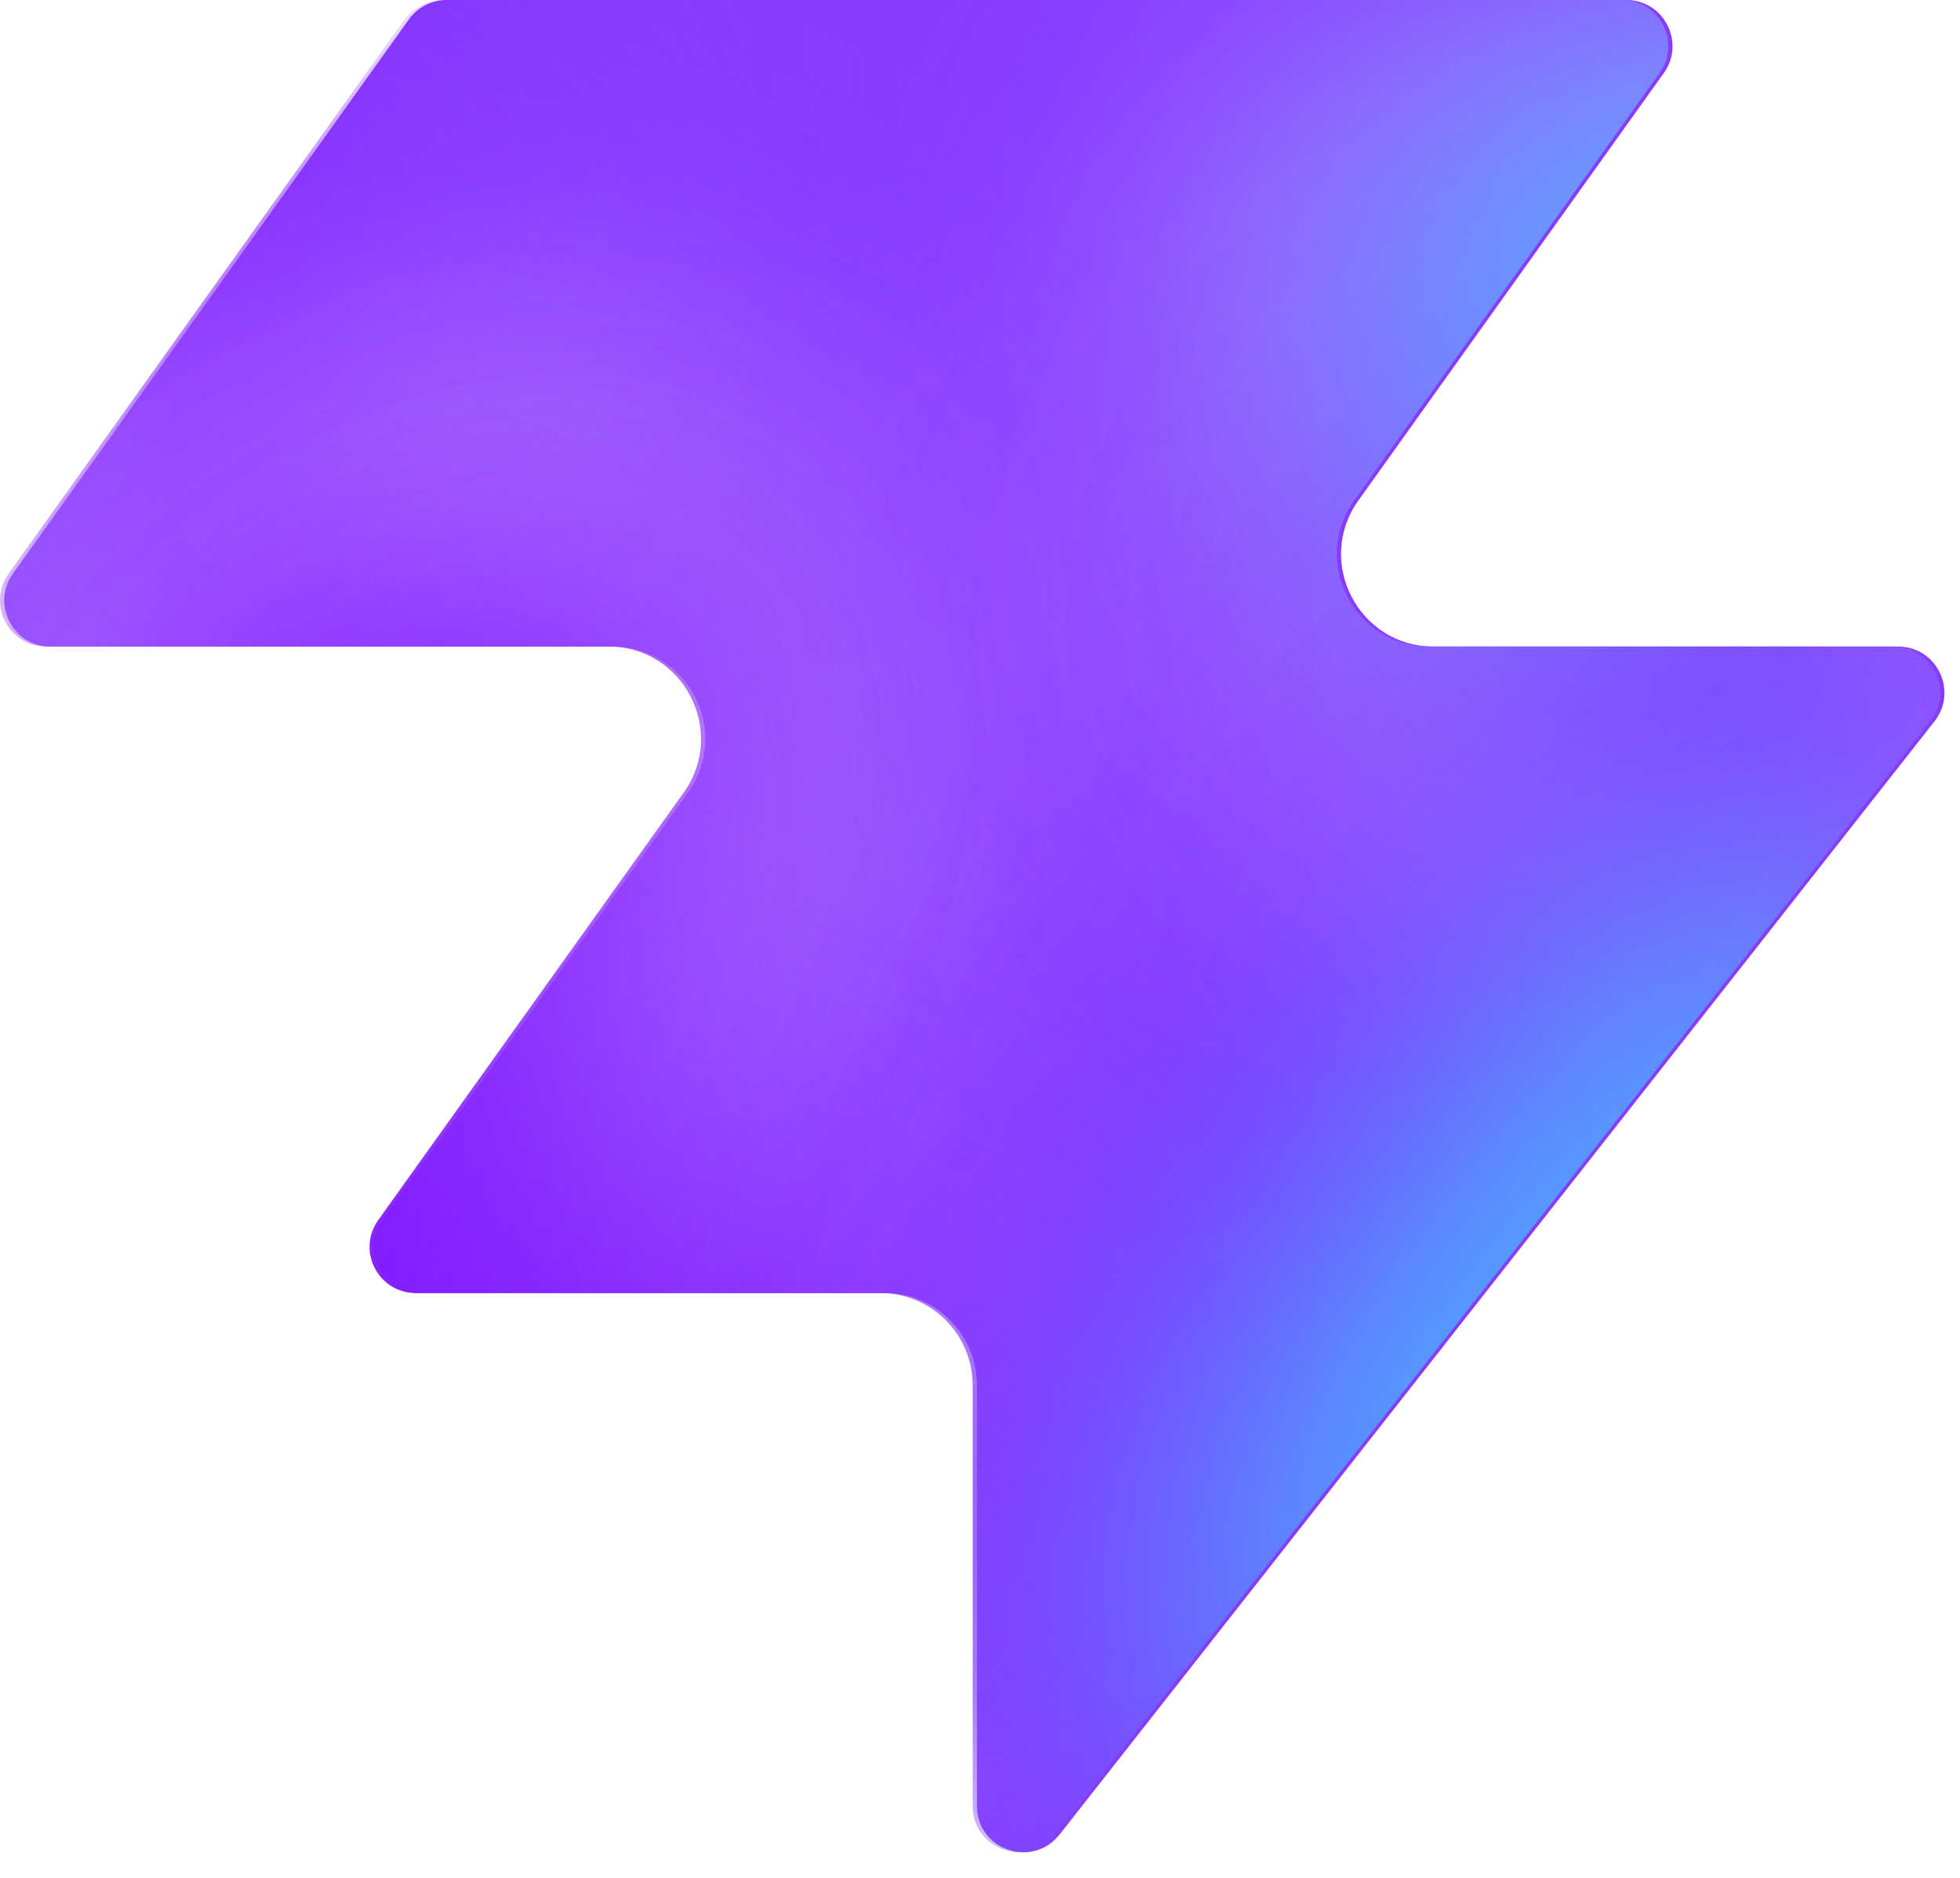
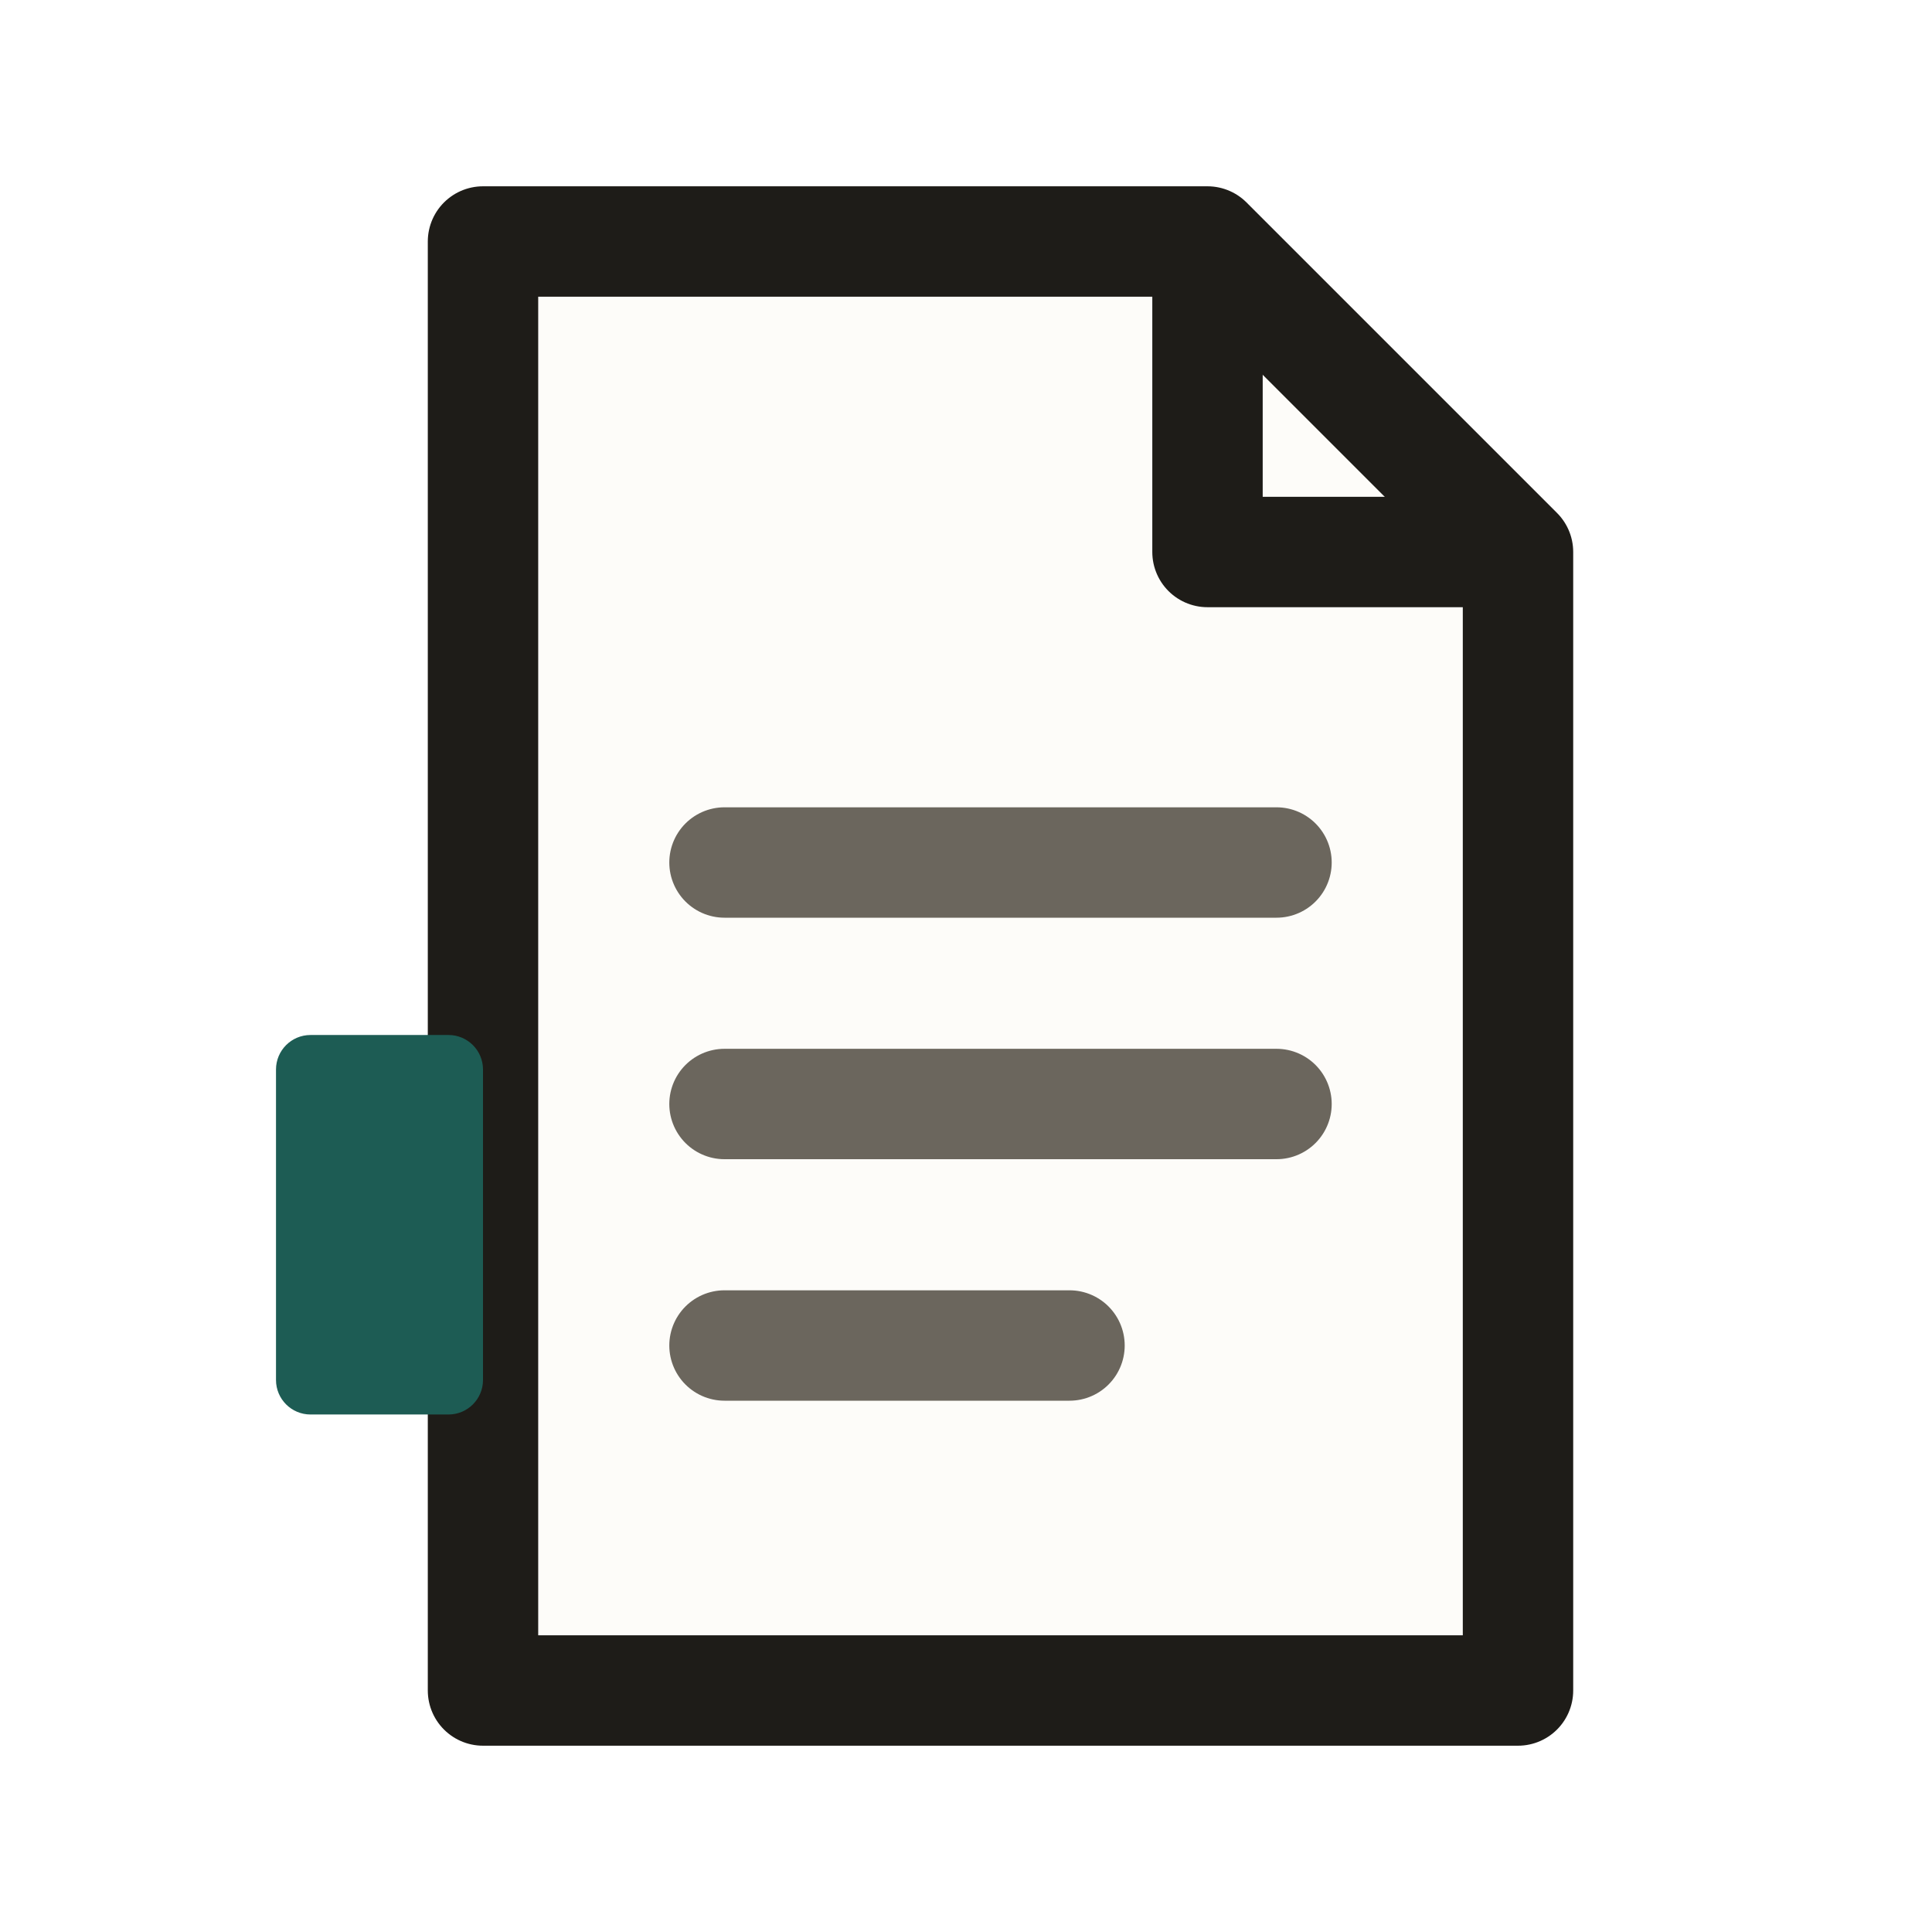
- <svg xmlns="http://www.w3.org/2000/svg" width="48" height="46" fill="none" viewBox="0 0 48 46">
-   <path fill="#863bff" d="M25.946 44.938c-.664.845-2.021.375-2.021-.698V33.937a2.26 2.26 0 0 0-2.262-2.262H10.287c-.92 0-1.456-1.04-.92-1.788l7.48-10.471c1.07-1.497 0-3.578-1.842-3.578H1.237c-.92 0-1.456-1.04-.92-1.788L10.013.474c.214-.297.556-.474.92-.474h28.894c.92 0 1.456 1.04.92 1.788l-7.48 10.471c-1.07 1.498 0 3.579 1.842 3.579h11.377c.943 0 1.473 1.088.89 1.83L25.947 44.94z" style="fill:#863bff;fill:color(display-p3 .525 .23 1);fill-opacity:1" />
-   <mask id="a" width="48" height="46" x="0" y="0" maskUnits="userSpaceOnUse" style="mask-type:alpha">
-     <path fill="#000" d="M25.842 44.938c-.664.844-2.021.375-2.021-.698V33.937a2.26 2.26 0 0 0-2.262-2.262H10.183c-.92 0-1.456-1.04-.92-1.788l7.48-10.471c1.07-1.498 0-3.579-1.842-3.579H1.133c-.92 0-1.456-1.04-.92-1.787L9.91.473c.214-.297.556-.474.92-.474h28.894c.92 0 1.456 1.04.92 1.788l-7.48 10.471c-1.07 1.498 0 3.578 1.842 3.578h11.377c.943 0 1.473 1.088.89 1.832L25.843 44.94z" style="fill:#000;fill-opacity:1" />
-   </mask>
-   <g mask="url(#a)">
-     <g filter="url(#b)">
-       <ellipse cx="5.508" cy="14.704" fill="#ede6ff" rx="5.508" ry="14.704" style="fill:#ede6ff;fill:color(display-p3 .927 .903 1);fill-opacity:1" transform="matrix(.00324 1 1 -.00324 -4.47 31.516)" />
-     </g>
-     <g filter="url(#c)">
-       <ellipse cx="10.399" cy="29.851" fill="#ede6ff" rx="10.399" ry="29.851" style="fill:#ede6ff;fill:color(display-p3 .927 .903 1);fill-opacity:1" transform="matrix(.00324 1 1 -.00324 -39.328 7.883)" />
-     </g>
-     <g filter="url(#d)">
-       <ellipse cx="5.508" cy="30.487" fill="#7e14ff" rx="5.508" ry="30.487" style="fill:#7e14ff;fill:color(display-p3 .492 .077 1);fill-opacity:1" transform="rotate(89.814 -25.913 -14.639)scale(1 -1)" />
-     </g>
-     <g filter="url(#e)">
-       <ellipse cx="5.508" cy="30.599" fill="#7e14ff" rx="5.508" ry="30.599" style="fill:#7e14ff;fill:color(display-p3 .492 .077 1);fill-opacity:1" transform="rotate(89.814 -32.644 -3.334)scale(1 -1)" />
-     </g>
-     <g filter="url(#f)">
-       <ellipse cx="5.508" cy="30.599" fill="#7e14ff" rx="5.508" ry="30.599" style="fill:#7e14ff;fill:color(display-p3 .492 .077 1);fill-opacity:1" transform="matrix(.00324 1 1 -.00324 -34.34 30.47)" />
-     </g>
-     <g filter="url(#g)">
-       <ellipse cx="14.072" cy="22.078" fill="#ede6ff" rx="14.072" ry="22.078" style="fill:#ede6ff;fill:color(display-p3 .927 .903 1);fill-opacity:1" transform="rotate(93.35 24.506 48.493)scale(-1 1)" />
-     </g>
-     <g filter="url(#h)">
-       <ellipse cx="3.47" cy="21.501" fill="#7e14ff" rx="3.47" ry="21.501" style="fill:#7e14ff;fill:color(display-p3 .492 .077 1);fill-opacity:1" transform="rotate(89.009 28.708 47.59)scale(-1 1)" />
-     </g>
-     <g filter="url(#i)">
-       <ellipse cx="3.47" cy="21.501" fill="#7e14ff" rx="3.47" ry="21.501" style="fill:#7e14ff;fill:color(display-p3 .492 .077 1);fill-opacity:1" transform="rotate(89.009 28.708 47.59)scale(-1 1)" />
-     </g>
-     <g filter="url(#j)">
-       <ellipse cx=".387" cy="8.972" fill="#7e14ff" rx="4.407" ry="29.108" style="fill:#7e14ff;fill:color(display-p3 .492 .077 1);fill-opacity:1" transform="rotate(39.51 .387 8.972)" />
-     </g>
-     <g filter="url(#k)">
-       <ellipse cx="47.523" cy="-6.092" fill="#7e14ff" rx="4.407" ry="29.108" style="fill:#7e14ff;fill:color(display-p3 .492 .077 1);fill-opacity:1" transform="rotate(37.892 47.523 -6.092)" />
-     </g>
-     <g filter="url(#l)">
-       <ellipse cx="41.412" cy="6.333" fill="#47bfff" rx="5.971" ry="9.665" style="fill:#47bfff;fill:color(display-p3 .28 .748 1);fill-opacity:1" transform="rotate(37.892 41.412 6.333)" />
-     </g>
-     <g filter="url(#m)">
-       <ellipse cx="-1.879" cy="38.332" fill="#7e14ff" rx="4.407" ry="29.108" style="fill:#7e14ff;fill:color(display-p3 .492 .077 1);fill-opacity:1" transform="rotate(37.892 -1.88 38.332)" />
-     </g>
-     <g filter="url(#n)">
-       <ellipse cx="-1.879" cy="38.332" fill="#7e14ff" rx="4.407" ry="29.108" style="fill:#7e14ff;fill:color(display-p3 .492 .077 1);fill-opacity:1" transform="rotate(37.892 -1.88 38.332)" />
-     </g>
-     <g filter="url(#o)">
-       <ellipse cx="35.651" cy="29.907" fill="#7e14ff" rx="4.407" ry="29.108" style="fill:#7e14ff;fill:color(display-p3 .492 .077 1);fill-opacity:1" transform="rotate(37.892 35.651 29.907)" />
-     </g>
-     <g filter="url(#p)">
-       <ellipse cx="38.418" cy="32.4" fill="#47bfff" rx="5.971" ry="15.297" style="fill:#47bfff;fill:color(display-p3 .28 .748 1);fill-opacity:1" transform="rotate(37.892 38.418 32.4)" />
-     </g>
-   </g>
-   <defs>
-     <filter id="b" width="60.045" height="41.654" x="-19.77" y="16.149" color-interpolation-filters="sRGB" filterUnits="userSpaceOnUse">
-       <feFlood flood-opacity="0" result="BackgroundImageFix" />
-       <feBlend in="SourceGraphic" in2="BackgroundImageFix" result="shape" />
-       <feGaussianBlur result="effect1_foregroundBlur_2002_17158" stdDeviation="7.659" />
-     </filter>
-     <filter id="c" width="90.34" height="51.437" x="-54.613" y="-7.533" color-interpolation-filters="sRGB" filterUnits="userSpaceOnUse">
-       <feFlood flood-opacity="0" result="BackgroundImageFix" />
-       <feBlend in="SourceGraphic" in2="BackgroundImageFix" result="shape" />
-       <feGaussianBlur result="effect1_foregroundBlur_2002_17158" stdDeviation="7.659" />
-     </filter>
-     <filter id="d" width="79.355" height="29.4" x="-49.64" y="2.03" color-interpolation-filters="sRGB" filterUnits="userSpaceOnUse">
-       <feFlood flood-opacity="0" result="BackgroundImageFix" />
-       <feBlend in="SourceGraphic" in2="BackgroundImageFix" result="shape" />
-       <feGaussianBlur result="effect1_foregroundBlur_2002_17158" stdDeviation="4.596" />
-     </filter>
-     <filter id="e" width="79.579" height="29.4" x="-45.045" y="20.029" color-interpolation-filters="sRGB" filterUnits="userSpaceOnUse">
-       <feFlood flood-opacity="0" result="BackgroundImageFix" />
-       <feBlend in="SourceGraphic" in2="BackgroundImageFix" result="shape" />
-       <feGaussianBlur result="effect1_foregroundBlur_2002_17158" stdDeviation="4.596" />
-     </filter>
-     <filter id="f" width="79.579" height="29.4" x="-43.513" y="21.178" color-interpolation-filters="sRGB" filterUnits="userSpaceOnUse">
-       <feFlood flood-opacity="0" result="BackgroundImageFix" />
-       <feBlend in="SourceGraphic" in2="BackgroundImageFix" result="shape" />
-       <feGaussianBlur result="effect1_foregroundBlur_2002_17158" stdDeviation="4.596" />
-     </filter>
-     <filter id="g" width="74.749" height="58.852" x="15.756" y="-17.901" color-interpolation-filters="sRGB" filterUnits="userSpaceOnUse">
-       <feFlood flood-opacity="0" result="BackgroundImageFix" />
-       <feBlend in="SourceGraphic" in2="BackgroundImageFix" result="shape" />
-       <feGaussianBlur result="effect1_foregroundBlur_2002_17158" stdDeviation="7.659" />
-     </filter>
-     <filter id="h" width="61.377" height="25.362" x="23.548" y="2.284" color-interpolation-filters="sRGB" filterUnits="userSpaceOnUse">
-       <feFlood flood-opacity="0" result="BackgroundImageFix" />
-       <feBlend in="SourceGraphic" in2="BackgroundImageFix" result="shape" />
-       <feGaussianBlur result="effect1_foregroundBlur_2002_17158" stdDeviation="4.596" />
-     </filter>
-     <filter id="i" width="61.377" height="25.362" x="23.548" y="2.284" color-interpolation-filters="sRGB" filterUnits="userSpaceOnUse">
-       <feFlood flood-opacity="0" result="BackgroundImageFix" />
-       <feBlend in="SourceGraphic" in2="BackgroundImageFix" result="shape" />
-       <feGaussianBlur result="effect1_foregroundBlur_2002_17158" stdDeviation="4.596" />
-     </filter>
-     <filter id="j" width="56.045" height="63.649" x="-27.636" y="-22.853" color-interpolation-filters="sRGB" filterUnits="userSpaceOnUse">
-       <feFlood flood-opacity="0" result="BackgroundImageFix" />
-       <feBlend in="SourceGraphic" in2="BackgroundImageFix" result="shape" />
-       <feGaussianBlur result="effect1_foregroundBlur_2002_17158" stdDeviation="4.596" />
-     </filter>
-     <filter id="k" width="54.814" height="64.646" x="20.116" y="-38.415" color-interpolation-filters="sRGB" filterUnits="userSpaceOnUse">
-       <feFlood flood-opacity="0" result="BackgroundImageFix" />
-       <feBlend in="SourceGraphic" in2="BackgroundImageFix" result="shape" />
-       <feGaussianBlur result="effect1_foregroundBlur_2002_17158" stdDeviation="4.596" />
-     </filter>
-     <filter id="l" width="33.541" height="35.313" x="24.641" y="-11.323" color-interpolation-filters="sRGB" filterUnits="userSpaceOnUse">
-       <feFlood flood-opacity="0" result="BackgroundImageFix" />
-       <feBlend in="SourceGraphic" in2="BackgroundImageFix" result="shape" />
-       <feGaussianBlur result="effect1_foregroundBlur_2002_17158" stdDeviation="4.596" />
-     </filter>
-     <filter id="m" width="54.814" height="64.646" x="-29.286" y="6.009" color-interpolation-filters="sRGB" filterUnits="userSpaceOnUse">
-       <feFlood flood-opacity="0" result="BackgroundImageFix" />
-       <feBlend in="SourceGraphic" in2="BackgroundImageFix" result="shape" />
-       <feGaussianBlur result="effect1_foregroundBlur_2002_17158" stdDeviation="4.596" />
-     </filter>
-     <filter id="n" width="54.814" height="64.646" x="-29.286" y="6.009" color-interpolation-filters="sRGB" filterUnits="userSpaceOnUse">
-       <feFlood flood-opacity="0" result="BackgroundImageFix" />
-       <feBlend in="SourceGraphic" in2="BackgroundImageFix" result="shape" />
-       <feGaussianBlur result="effect1_foregroundBlur_2002_17158" stdDeviation="4.596" />
-     </filter>
-     <filter id="o" width="54.814" height="64.646" x="8.244" y="-2.416" color-interpolation-filters="sRGB" filterUnits="userSpaceOnUse">
-       <feFlood flood-opacity="0" result="BackgroundImageFix" />
-       <feBlend in="SourceGraphic" in2="BackgroundImageFix" result="shape" />
-       <feGaussianBlur result="effect1_foregroundBlur_2002_17158" stdDeviation="4.596" />
-     </filter>
-     <filter id="p" width="39.409" height="43.623" x="18.713" y="10.588" color-interpolation-filters="sRGB" filterUnits="userSpaceOnUse">
-       <feFlood flood-opacity="0" result="BackgroundImageFix" />
-       <feBlend in="SourceGraphic" in2="BackgroundImageFix" result="shape" />
-       <feGaussianBlur result="effect1_foregroundBlur_2002_17158" stdDeviation="4.596" />
-     </filter>
-   </defs>
+ <svg xmlns="http://www.w3.org/2000/svg" viewBox="0 0 28 28">
+   <path d="M7 3.5h10.5L22 8v16.5H7z" fill="#fdfcf9" stroke="#1e1c18" stroke-width="1.6" stroke-linejoin="round" />
+   <path d="M17.5 3.5V8H22" fill="none" stroke="#1e1c18" stroke-width="1.6" stroke-linejoin="round" />
+   <path d="M10.5 12.5h8M10.5 16h8M10.5 19.5h5" stroke="#6b665d" stroke-width="1.6" stroke-linecap="round" />
+   <rect x="4" y="15" width="3" height="5.5" rx="0.5" fill="#1d5c54" />
</svg>
